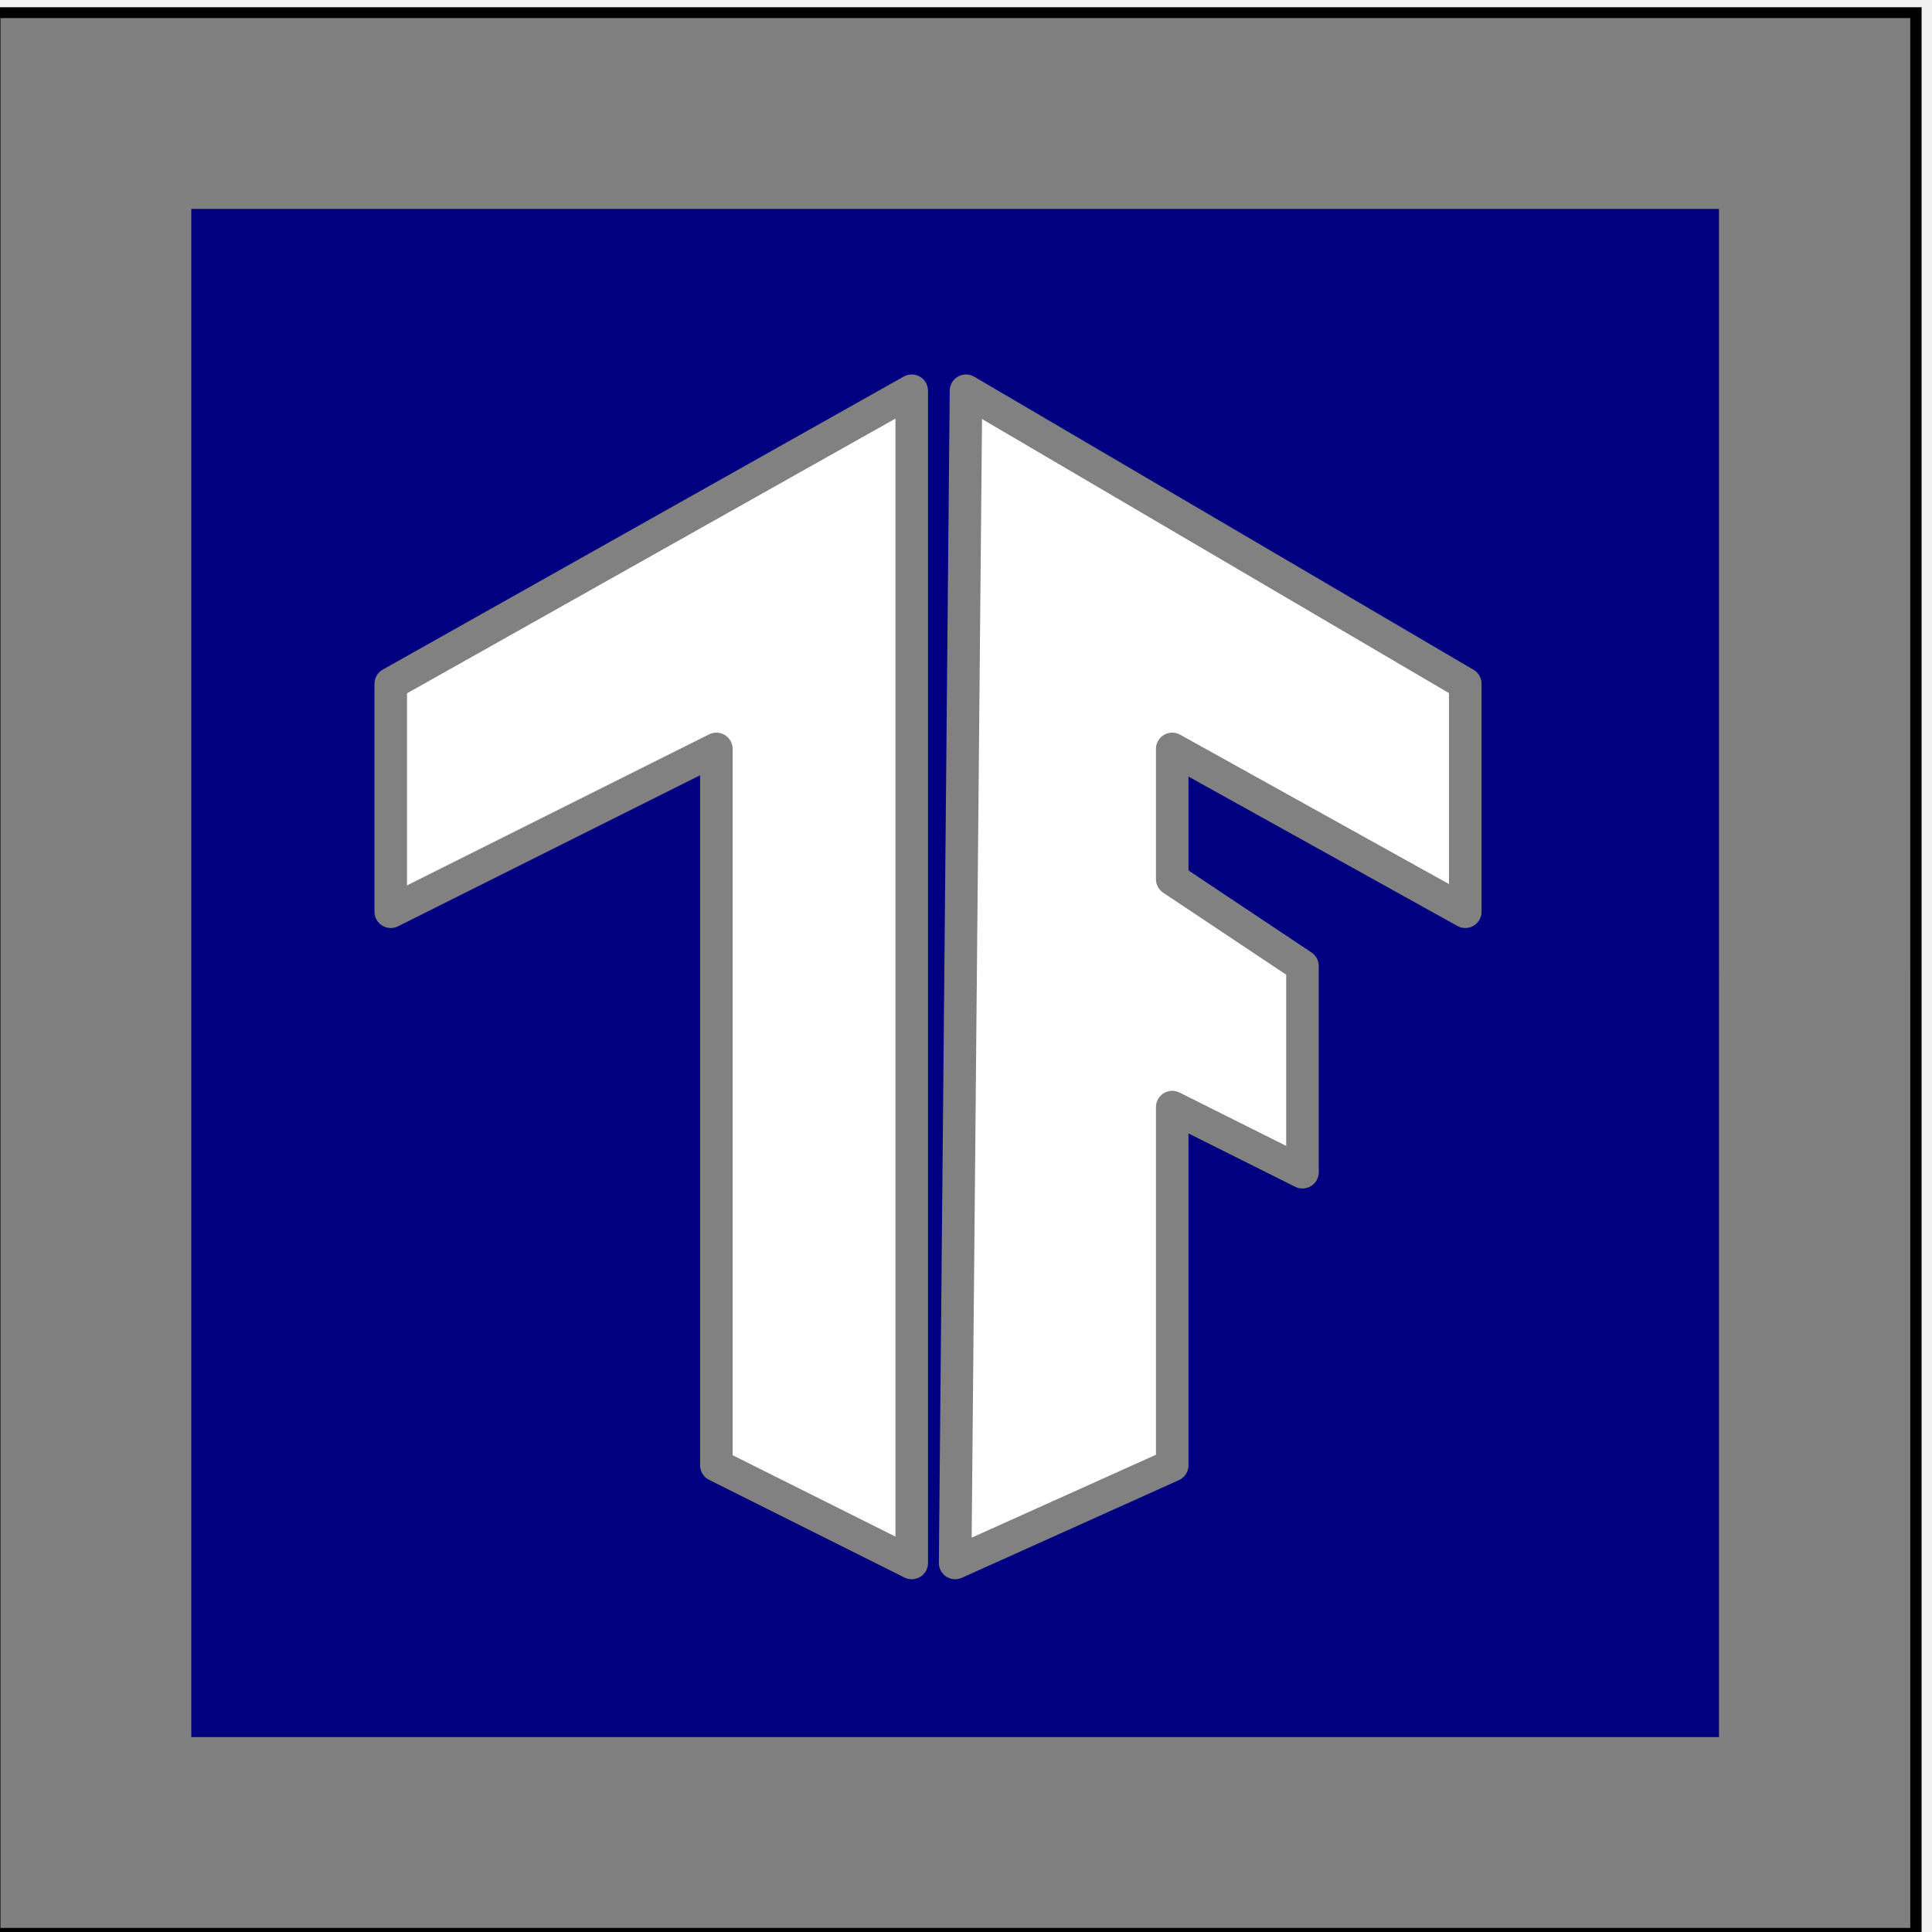
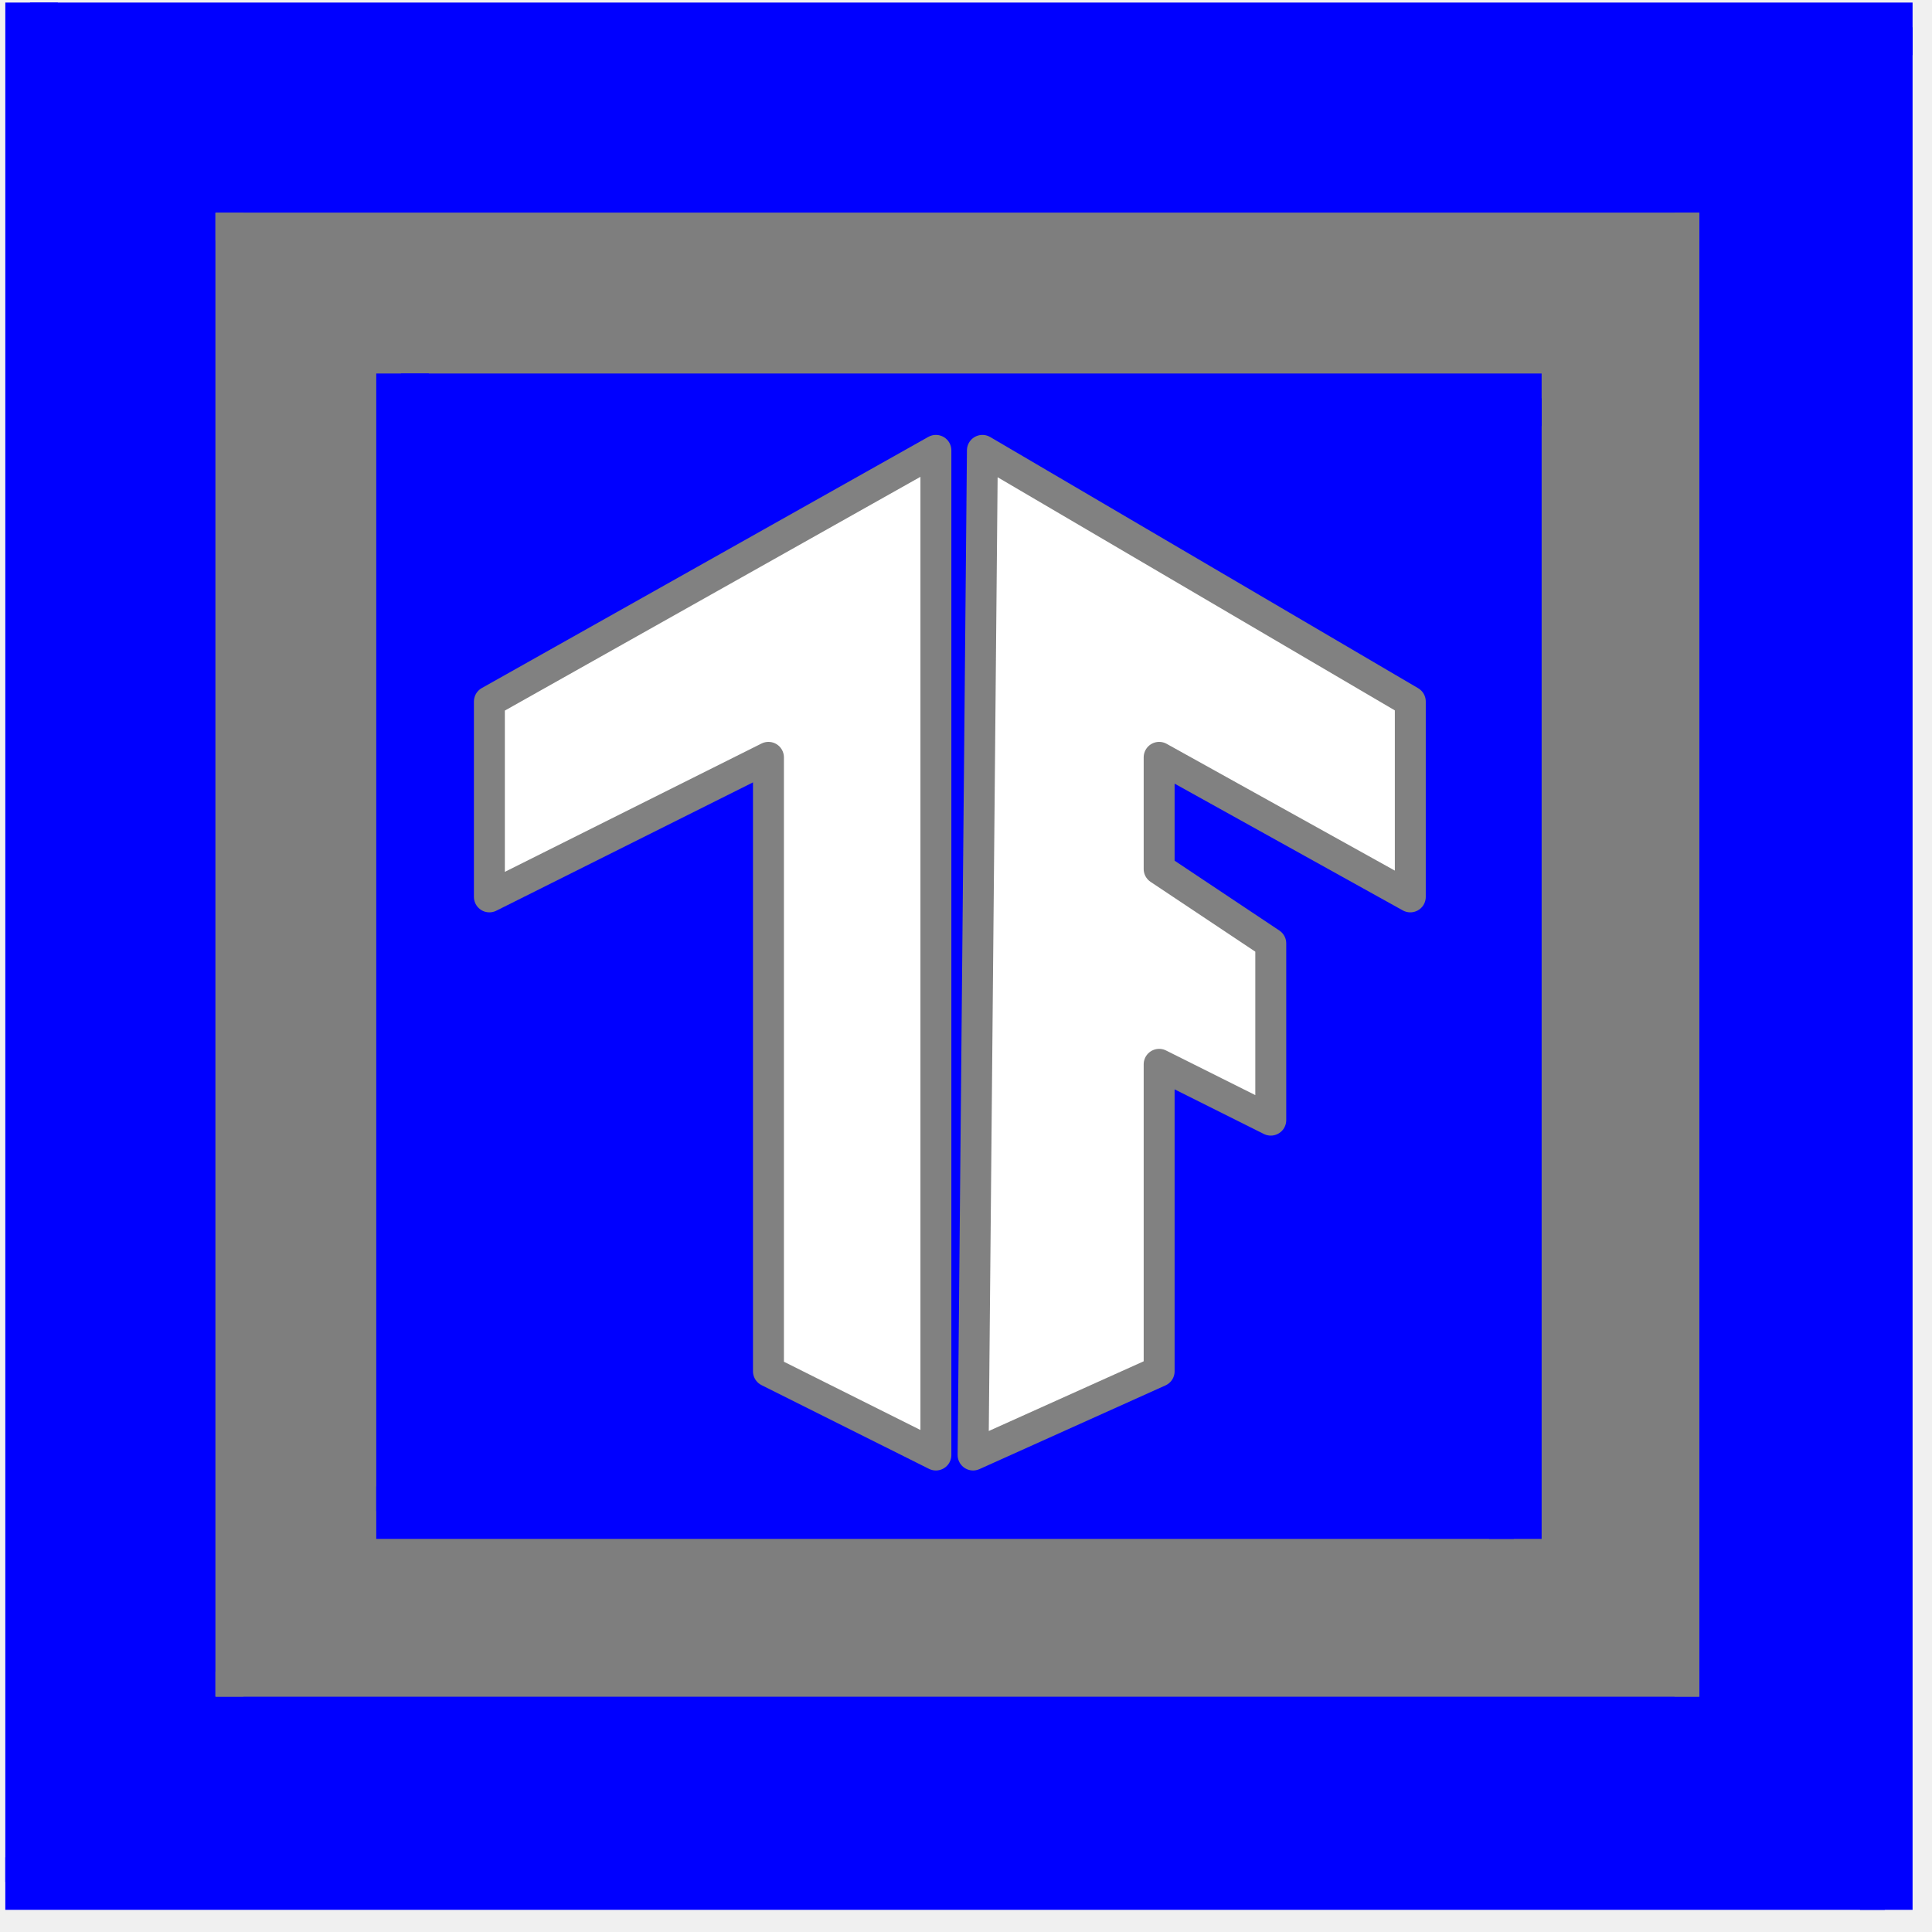
- <svg xmlns="http://www.w3.org/2000/svg" width="100%" height="100%" viewBox="0 0 356 356" version="1.1" xml:space="preserve" style="fill-rule:evenodd;clip-rule:evenodd;stroke-linecap:square;stroke-linejoin:round;stroke-miterlimit:1.5;">
-   <g>
-     <clipPath id="_clip1">
-       <rect x="-1.917" y="1.334" width="356" height="356" />
-     </clipPath>
-     <g clip-path="url(#_clip1)">
-       <rect x="-122" y="-29" width="576" height="431.917" style="fill-rule:nonzero;" />
+ <svg xmlns="http://www.w3.org/2000/svg" width="100%" height="100%" viewBox="0 0 50 50" version="1.1" xml:space="preserve" style="fill-rule:evenodd;clip-rule:evenodd;stroke-linecap:square;stroke-linejoin:round;stroke-miterlimit:1.5;">
+   <g id="g10" transform="matrix(1.33333,0,0,-1.33333,-672.581,575.345)">
+     <g id="g112">
+       <g id="g114">
+         <g id="g120">
+           <g id="g122">
+             <rect id="path128" x="505.02" y="394.98" width="36" height="36" style="fill:rgb(0,0,255);fill-rule:nonzero;" />
+             <rect id="path130" x="505.02" y="430.44" width="36.54" height="1.02" style="fill:rgb(0,0,255);fill-rule:nonzero;" />
+             <rect id="path132" x="540.54" y="394.44" width="1.02" height="36.54" style="fill:rgb(0,0,255);fill-rule:nonzero;" />
+             <rect id="path134" x="504.54" y="394.44" width="36.48" height="1.02" style="fill:rgb(0,0,255);fill-rule:nonzero;" />
+             <rect id="path136" x="504.54" y="394.98" width="1.02" height="36.48" style="fill:rgb(0,0,255);fill-rule:nonzero;" />
+           </g>
+         </g>
+       </g>
    </g>
-     <path d="M0.083,355.25L352,355.25L351.999,3.334L0.083,3.334L0.083,355.25Z" style="fill:rgb(128,128,128);fill-rule:nonzero;" />
-     <path d="M35.249,320.084L316.75,320.084L316.749,38.5L35.249,38.5L35.249,320.084Z" style="fill:rgb(0,0,128);fill-rule:nonzero;" />
-     <path d="M72,126L168,72L168,288L132,270L132,138L72,168L72,126Z" style="fill:white;stroke:rgb(129,129,129);stroke-width:6px;" />
-     <path d="M175.999,288L178,72L270,126L270,168L216,138L216,162L240,178L240,216L216,204L216,270L175.999,288Z" style="fill:white;stroke:rgb(129,129,129);stroke-width:6px;" />
+     <g id="g138">
+       <g id="g140">
+         <clipPath id="_clip1">
+           <rect x="508.62" y="398.58" width="28.8" height="28.8" />
+         </clipPath>
+         <g clip-path="url(#_clip1)">
+           <g id="g146">
+             <g id="g148">
+               <g id="g154">
+                 <g id="g156">
+                   <rect id="path162" x="508.62" y="398.58" width="28.8" height="28.8" style="fill:rgb(126,126,126);fill-rule:nonzero;" />
+                   <rect id="path164" x="508.62" y="426.84" width="28.8" height="0.57" style="fill:rgb(126,126,126);fill-rule:nonzero;" />
+                   <rect id="path166" x="536.94" y="398.55" width="0.48" height="28.83" style="fill:rgb(126,126,126);fill-rule:nonzero;" />
+                   <rect id="path168" x="508.56" y="398.55" width="28.86" height="0.51" style="fill:rgb(126,126,126);fill-rule:nonzero;" />
+                   <rect id="path170" x="508.56" y="398.58" width="0.6" height="28.83" style="fill:rgb(126,126,126);fill-rule:nonzero;" />
+                 </g>
+               </g>
+             </g>
+           </g>
+         </g>
+       </g>
+     </g>
+     <rect id="path188" x="512.22" y="402.18" width="21.6" height="21.6" style="fill:rgb(0,0,255);fill-rule:nonzero;" />
+     <rect id="path190" x="512.22" y="423.24" width="22.14" height="1.02" style="fill:rgb(0,0,255);fill-rule:nonzero;" />
+     <rect id="path192" x="533.34" y="401.64" width="1.02" height="22.14" style="fill:rgb(0,0,255);fill-rule:nonzero;" />
+     <rect id="path194" x="511.74" y="401.64" width="22.08" height="1.02" style="fill:rgb(0,0,255);fill-rule:nonzero;" />
+     <rect id="path196" x="511.74" y="402.18" width="1.02" height="22.08" style="fill:rgb(0,0,255);fill-rule:nonzero;" />
+     <g transform="matrix(0.0902778,0,0,-0.0902778,507.436,429.268)">
+       <path d="M72,126L168,72L168,288L132,270L132,138L72,168L72,126Z" style="fill:white;stroke:rgb(129,129,129);stroke-width:6.65px;" />
+     </g>
+     <g transform="matrix(0.0902778,0,0,-0.0902778,507.436,429.268)">
+       <path d="M175.999,288L178,72L270,126L270,168L216,138L216,162L240,178L240,216L216,204L216,270L175.999,288Z" style="fill:white;stroke:rgb(129,129,129);stroke-width:6.65px;" />
+     </g>
  </g>
</svg>
